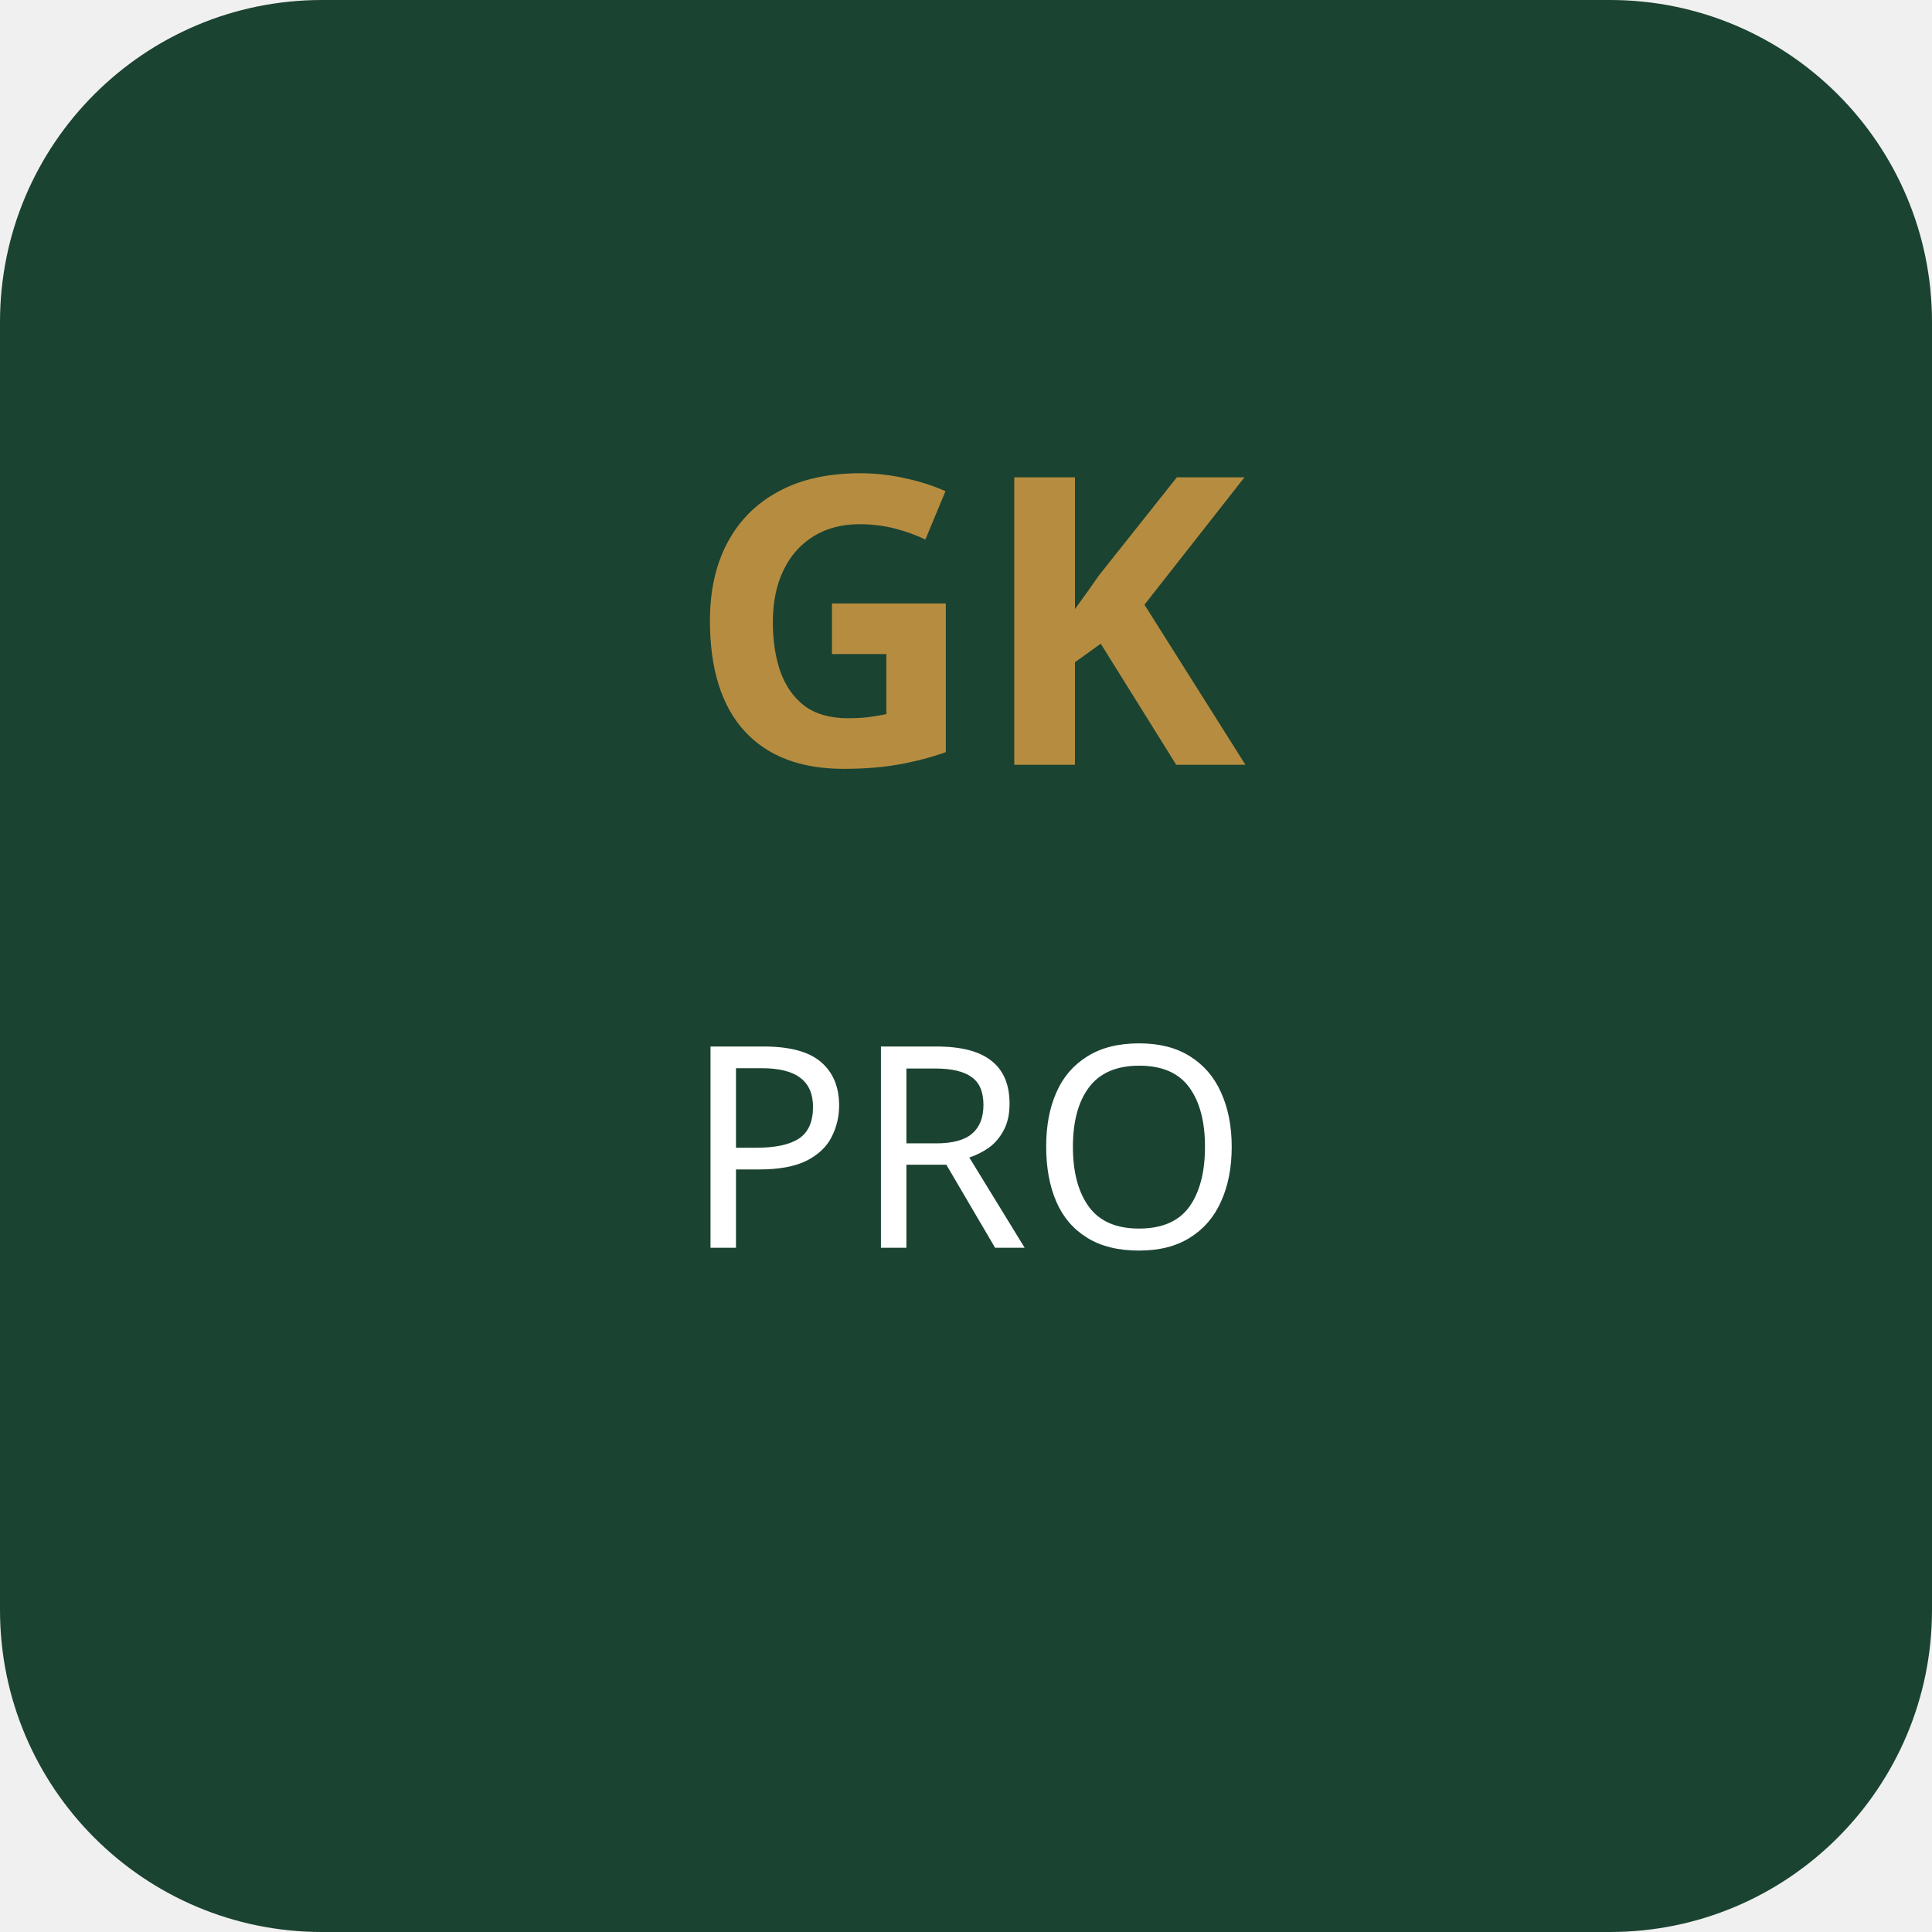
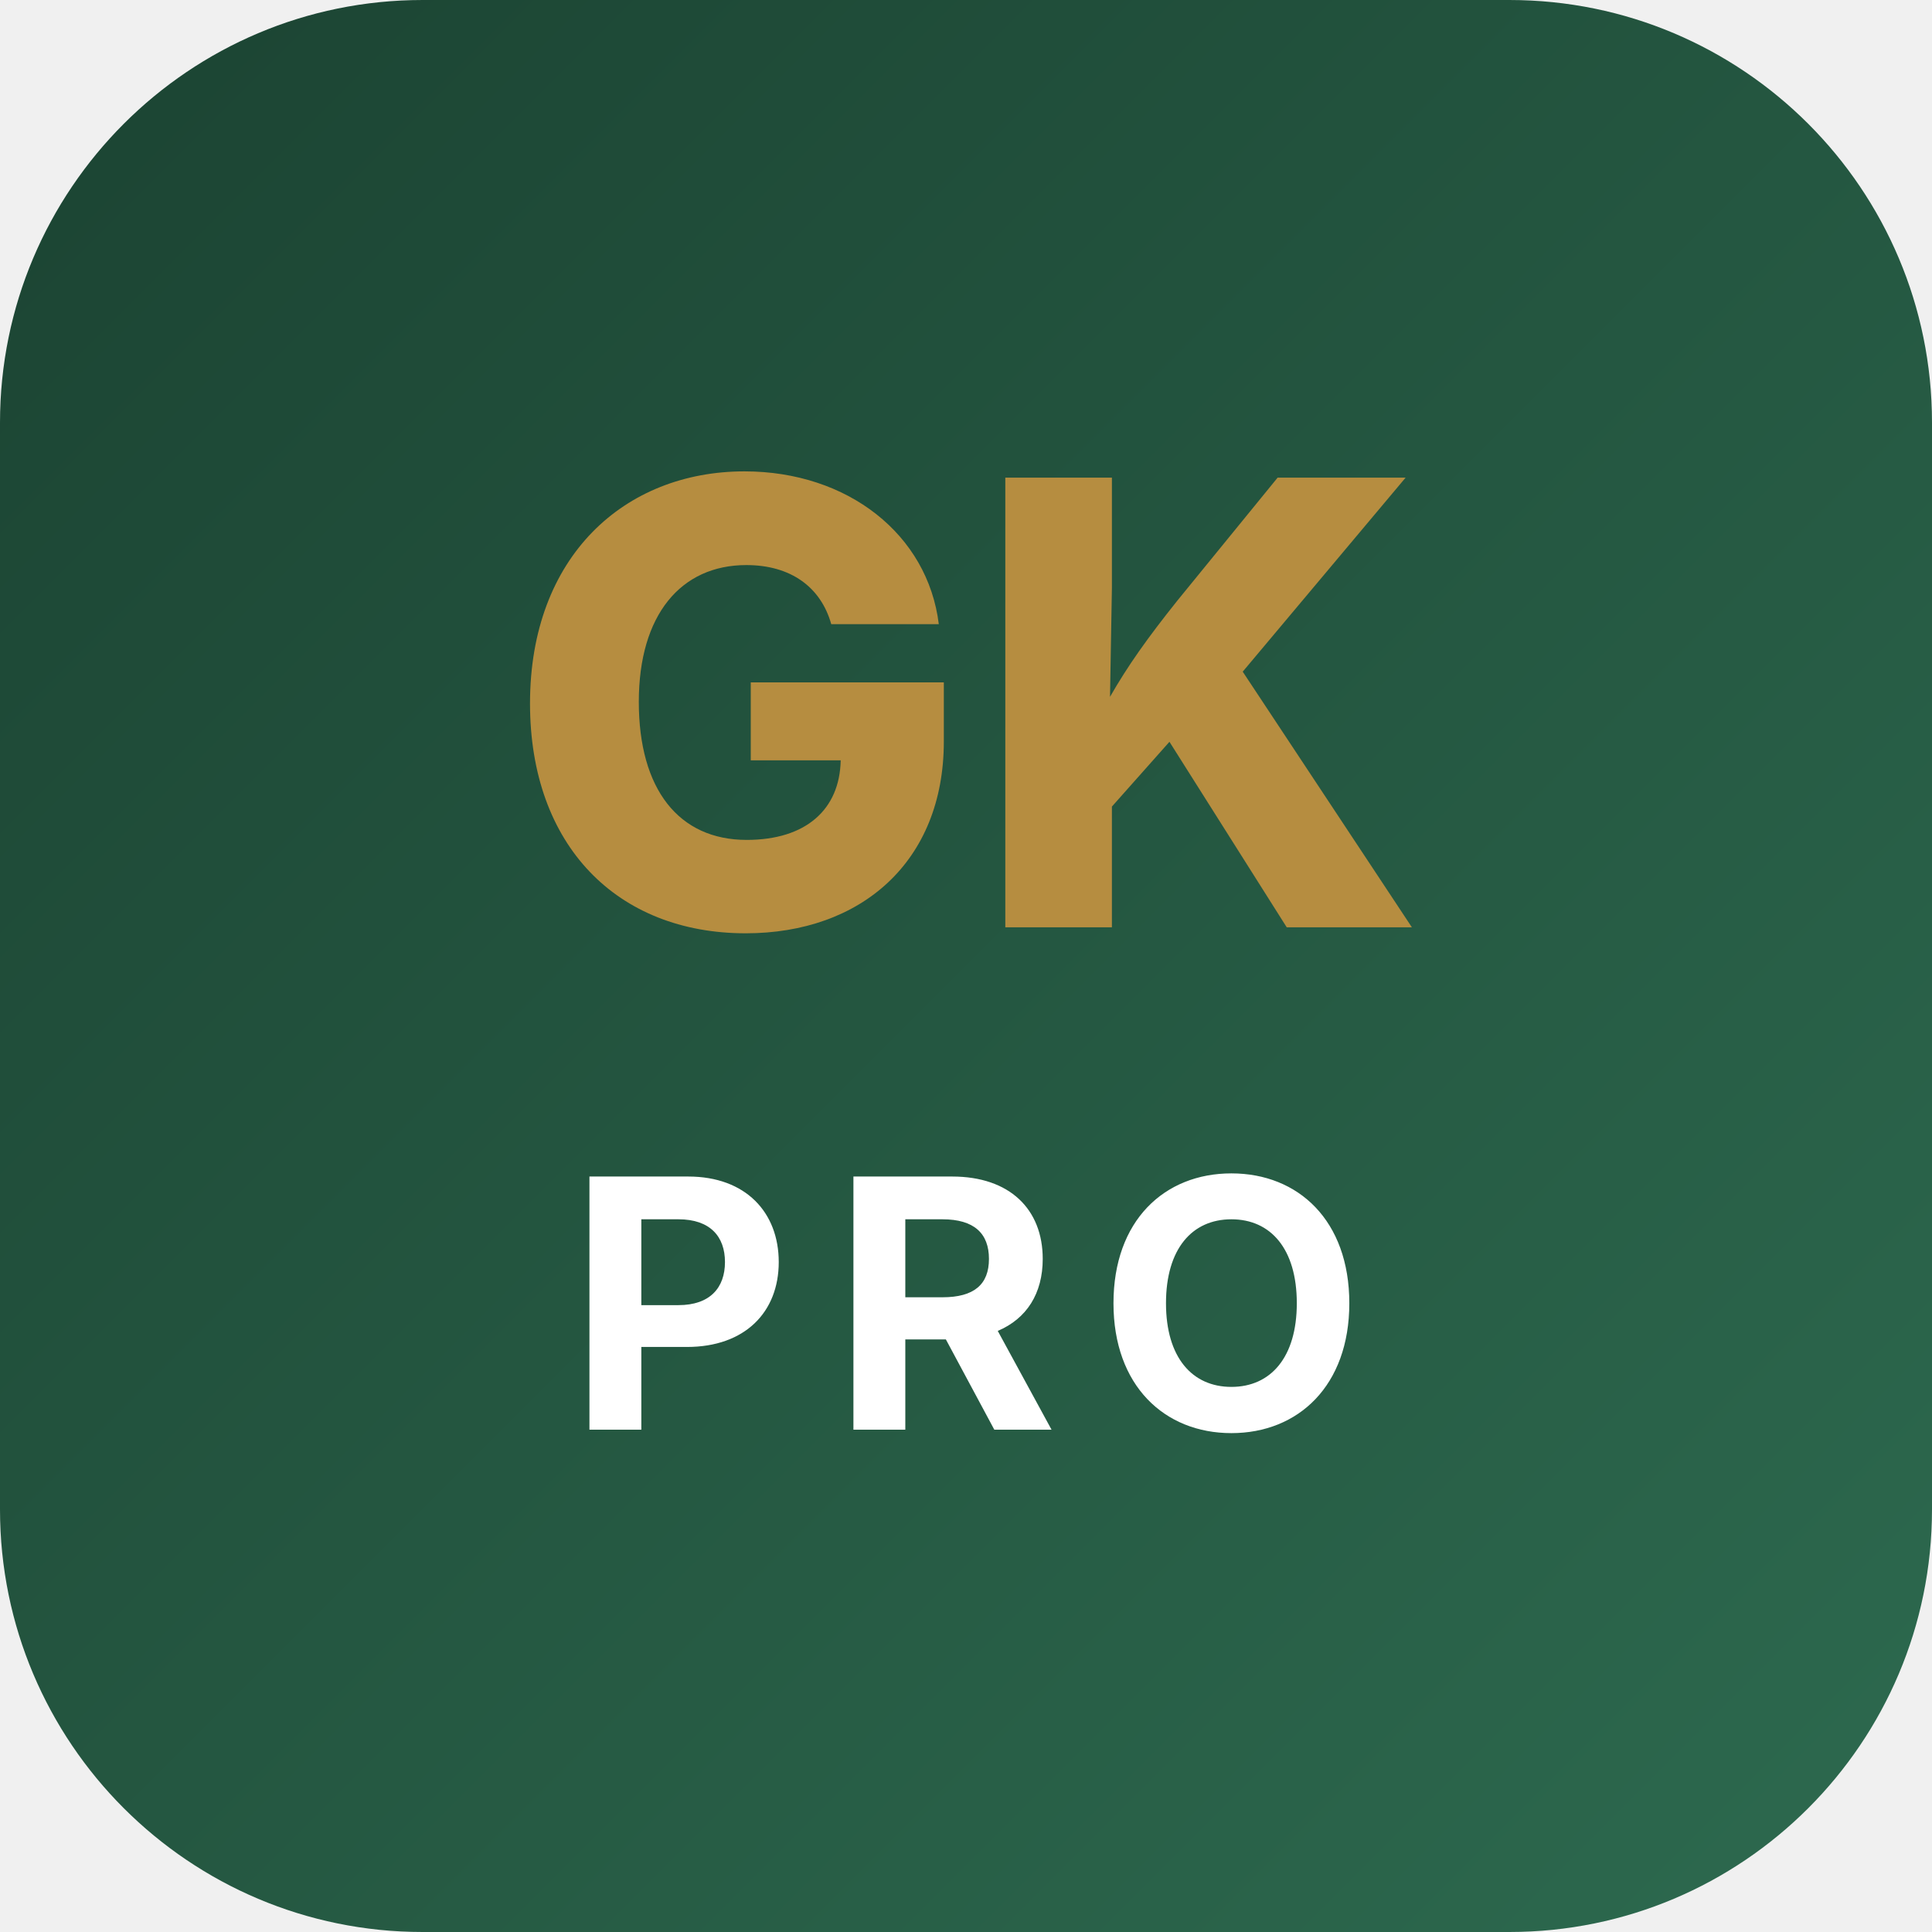
<svg xmlns="http://www.w3.org/2000/svg" viewBox="0 0 96 96" width="96" height="96">
-   <rect width="96" height="96" fill="#1B4332" rx="16" />
-   <text x="48" y="38" font-family="system-ui, sans-serif" font-size="20" font-weight="bold" fill="#B68D40" text-anchor="middle">GK</text>
-   <text x="48" y="62" font-family="system-ui, sans-serif" font-size="14" fill="#ffffff" text-anchor="middle">PRO</text>
+   <defs>
+     <linearGradient id="bg" x1="0" y1="0" x2="1" y2="1">
+       <stop offset="0%" stop-color="#1B4332" />
+       <stop offset="100%" stop-color="#2D6A4F" />
+     </linearGradient>
+   </defs>
+   <rect x="0" y="0" width="96" height="96" fill="url(#bg)" rx="21" />
+   <text x="48" y="46.08" font-family="system-ui, -apple-system, sans-serif" font-size="30.72" font-weight="800" fill="#B68D40" text-anchor="middle">GK</text>
+   <text x="48" y="71.04" font-family="system-ui, -apple-system, sans-serif" font-size="17.28" font-weight="700" fill="#ffffff" text-anchor="middle" letter-spacing="1.92">PRO</text>
</svg>
